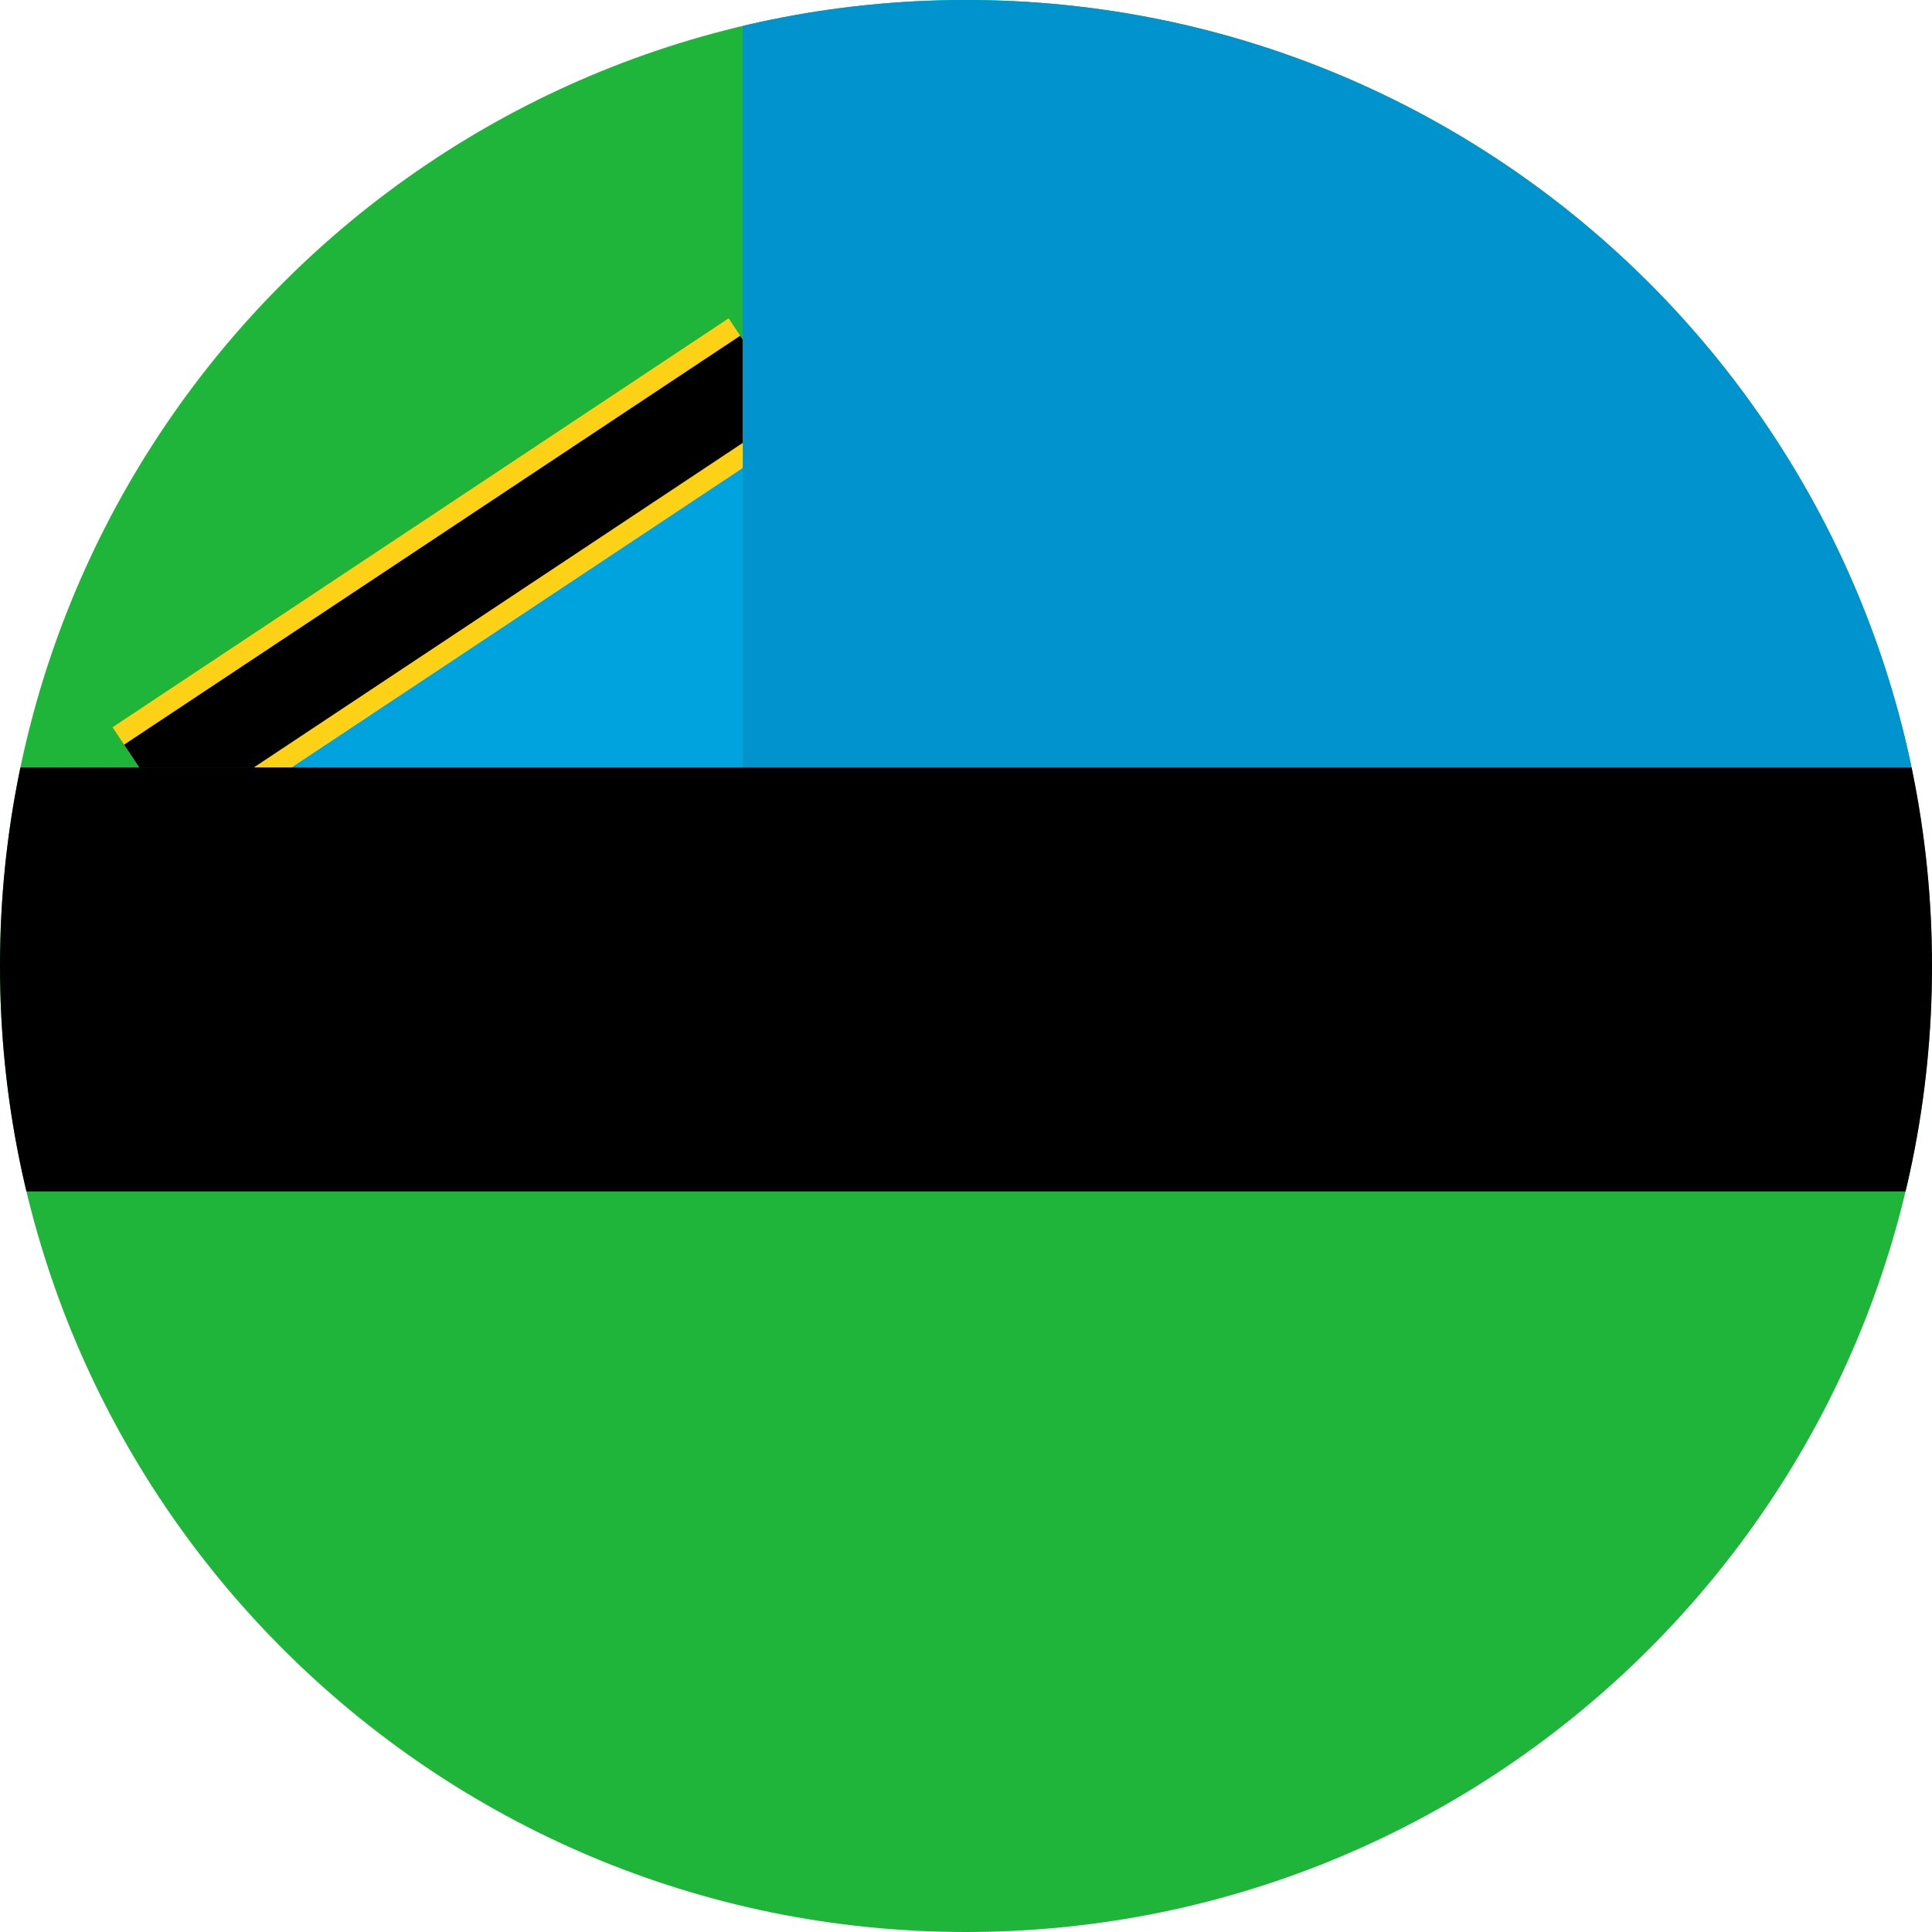
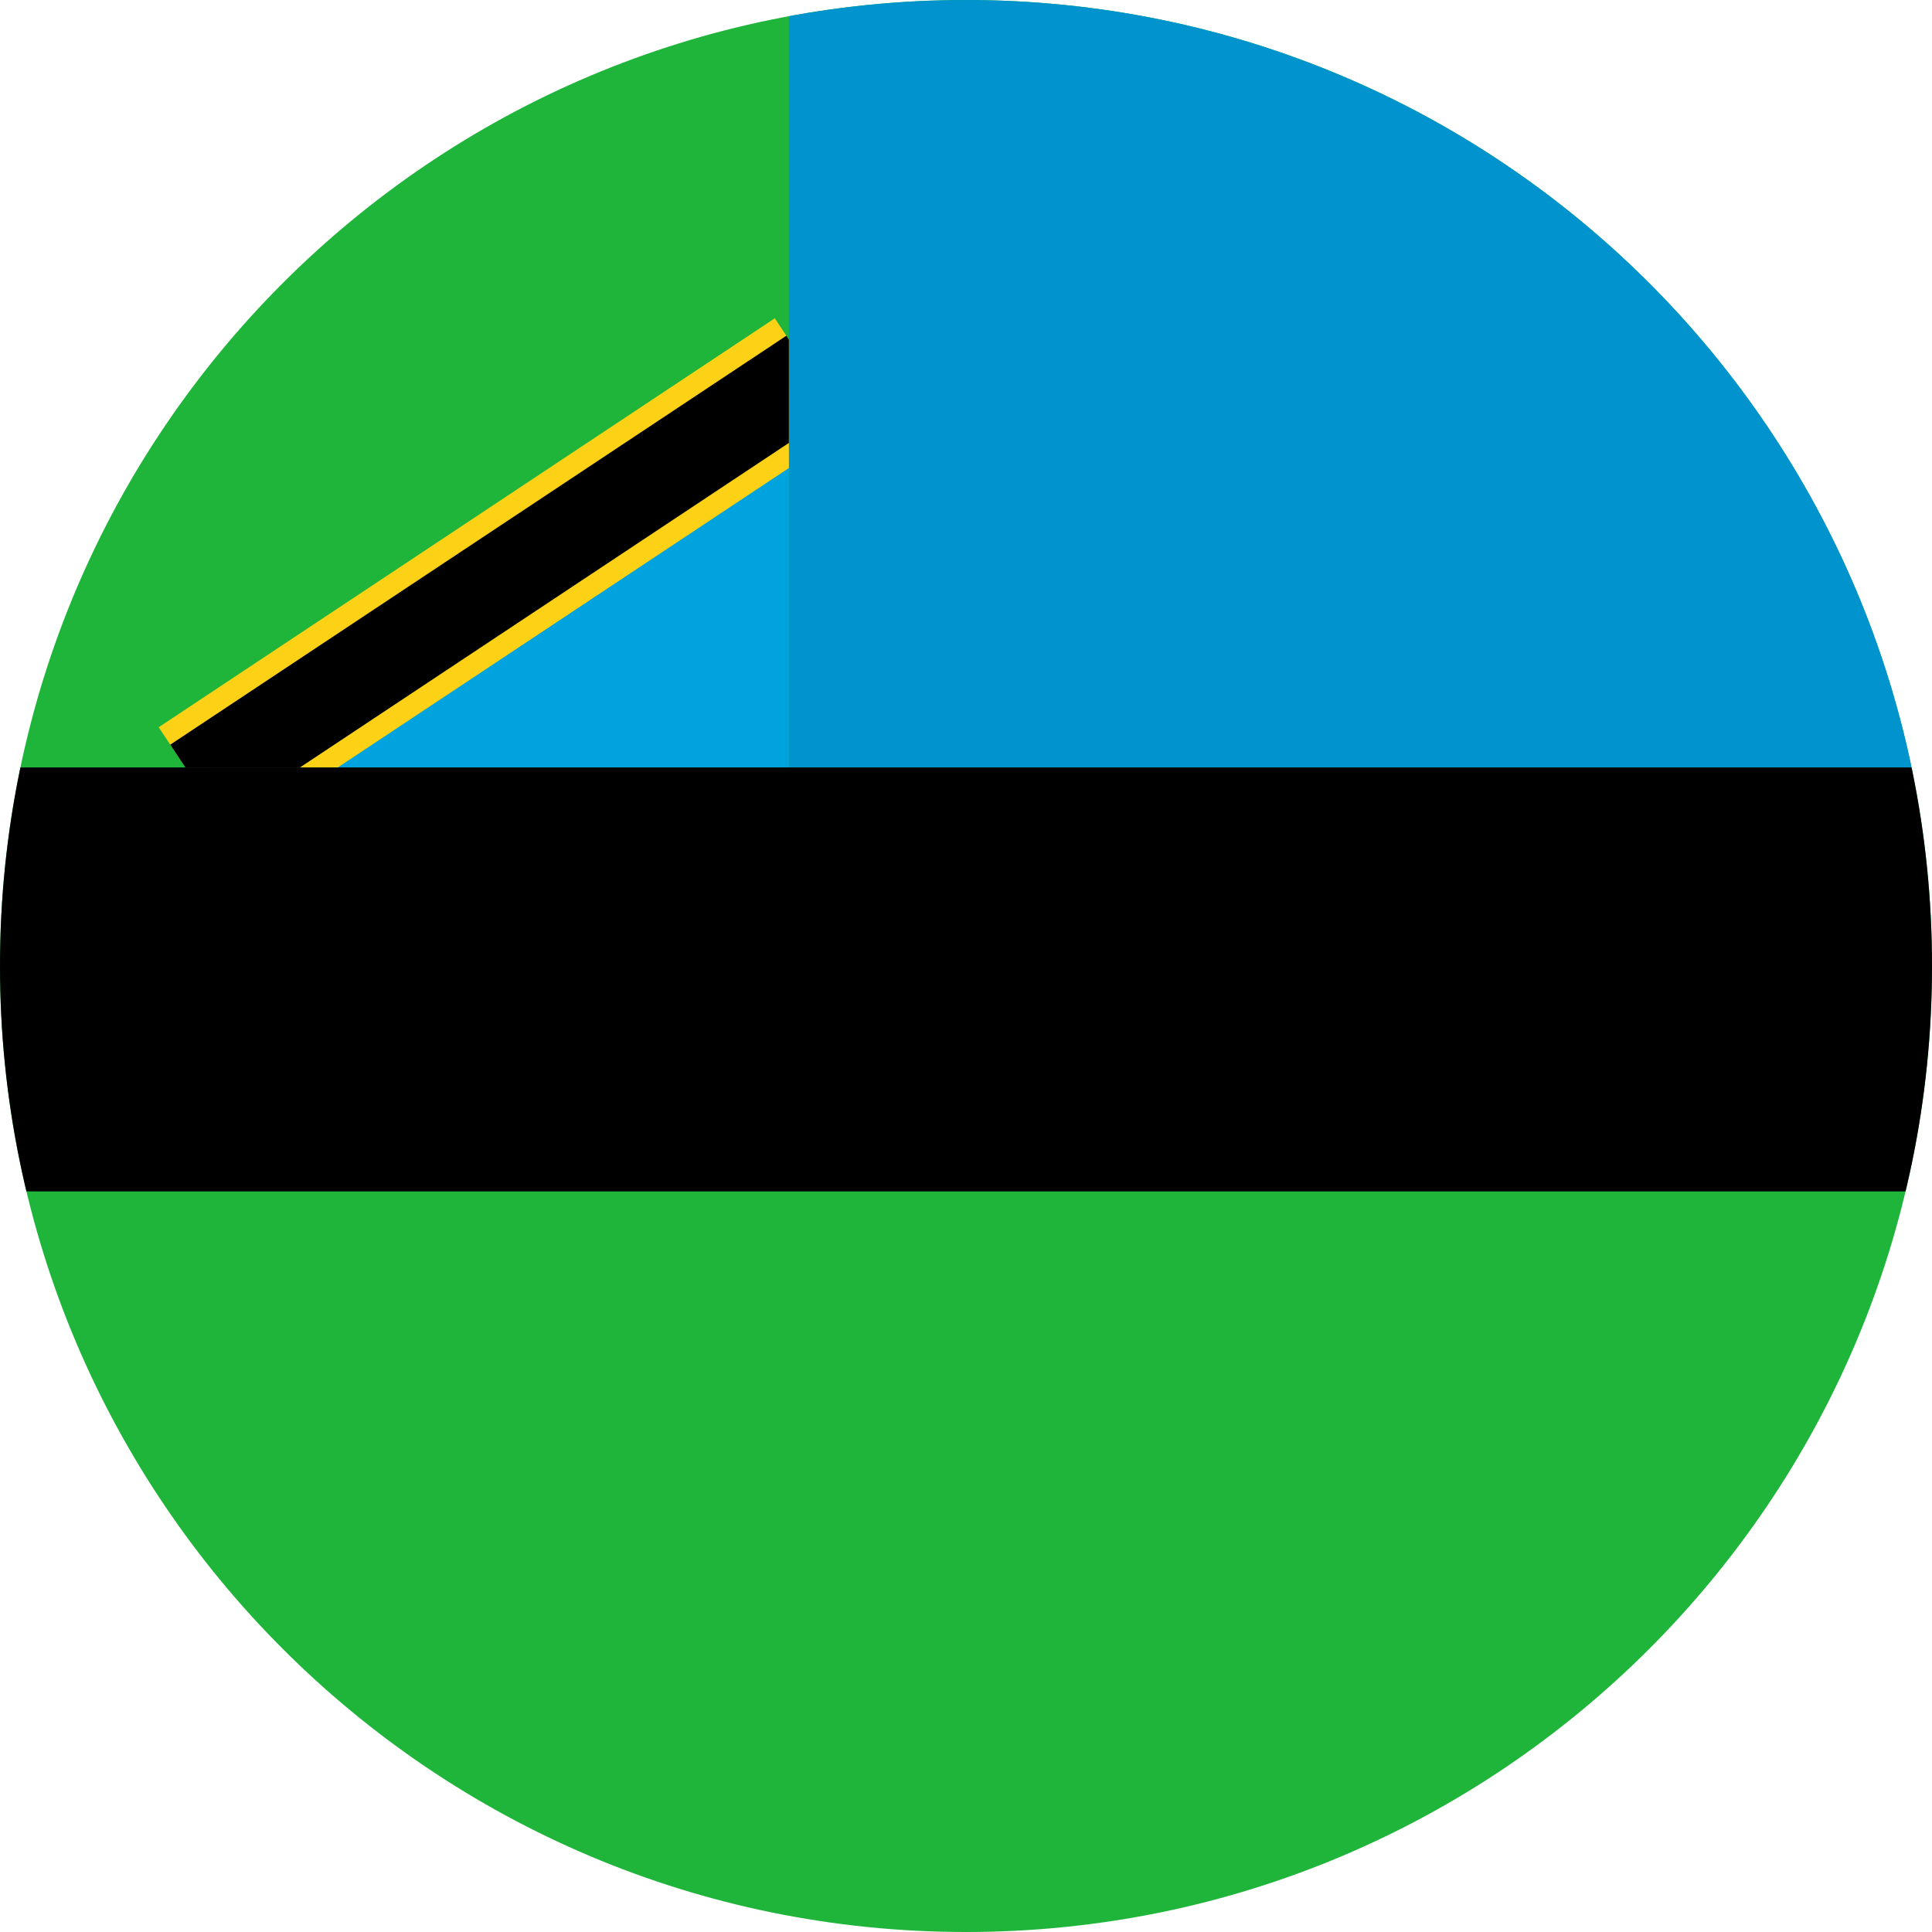
<svg xmlns="http://www.w3.org/2000/svg" viewBox="0 0 18 18">
  <defs>
    <clipPath id="circle">
      <circle cx="9" cy="9" r="9" />
    </clipPath>
    <clipPath id="canton">
-       <path d="M0 0h6.92v7.15H0z" />
+       <path d="M0 0h7.35v7.15H0z" />
    </clipPath>
  </defs>
  <g clip-path="url(#circle)">
    <path d="M0 0h18v18H0z" fill="#1eb53a" />
-     <path d="M6.92 0H18v7.15H6.92z" fill="#0093cd" />
+     <path d="M7.35 0H18v7.15H7.35z" fill="#0093cd" />
    <g clip-path="url(#canton)">
-       <path d="M1.6 7.15h5.32V3.62z" fill="#00a3dd" />
-       <path d="M1.39 7.29 7.13 3.48" stroke="#fcd116" stroke-width="1.235" stroke-linecap="butt" />
-       <path d="M1.39 7.29 7.13 3.48" stroke="#000" stroke-width=".845" stroke-linecap="butt" />
+       <path d="M2.03 7.15h5.32V3.62z" fill="#00a3dd" />
+       <path d="M1.82 7.29 7.56 3.48" stroke="#fcd116" stroke-width="1.235" stroke-linecap="butt" />
+       <path d="M1.82 7.29 7.56 3.48" stroke="#000" stroke-width=".845" stroke-linecap="butt" />
    </g>
    <path d="M0 7.15h18v3.95H0z" />
  </g>
</svg>
